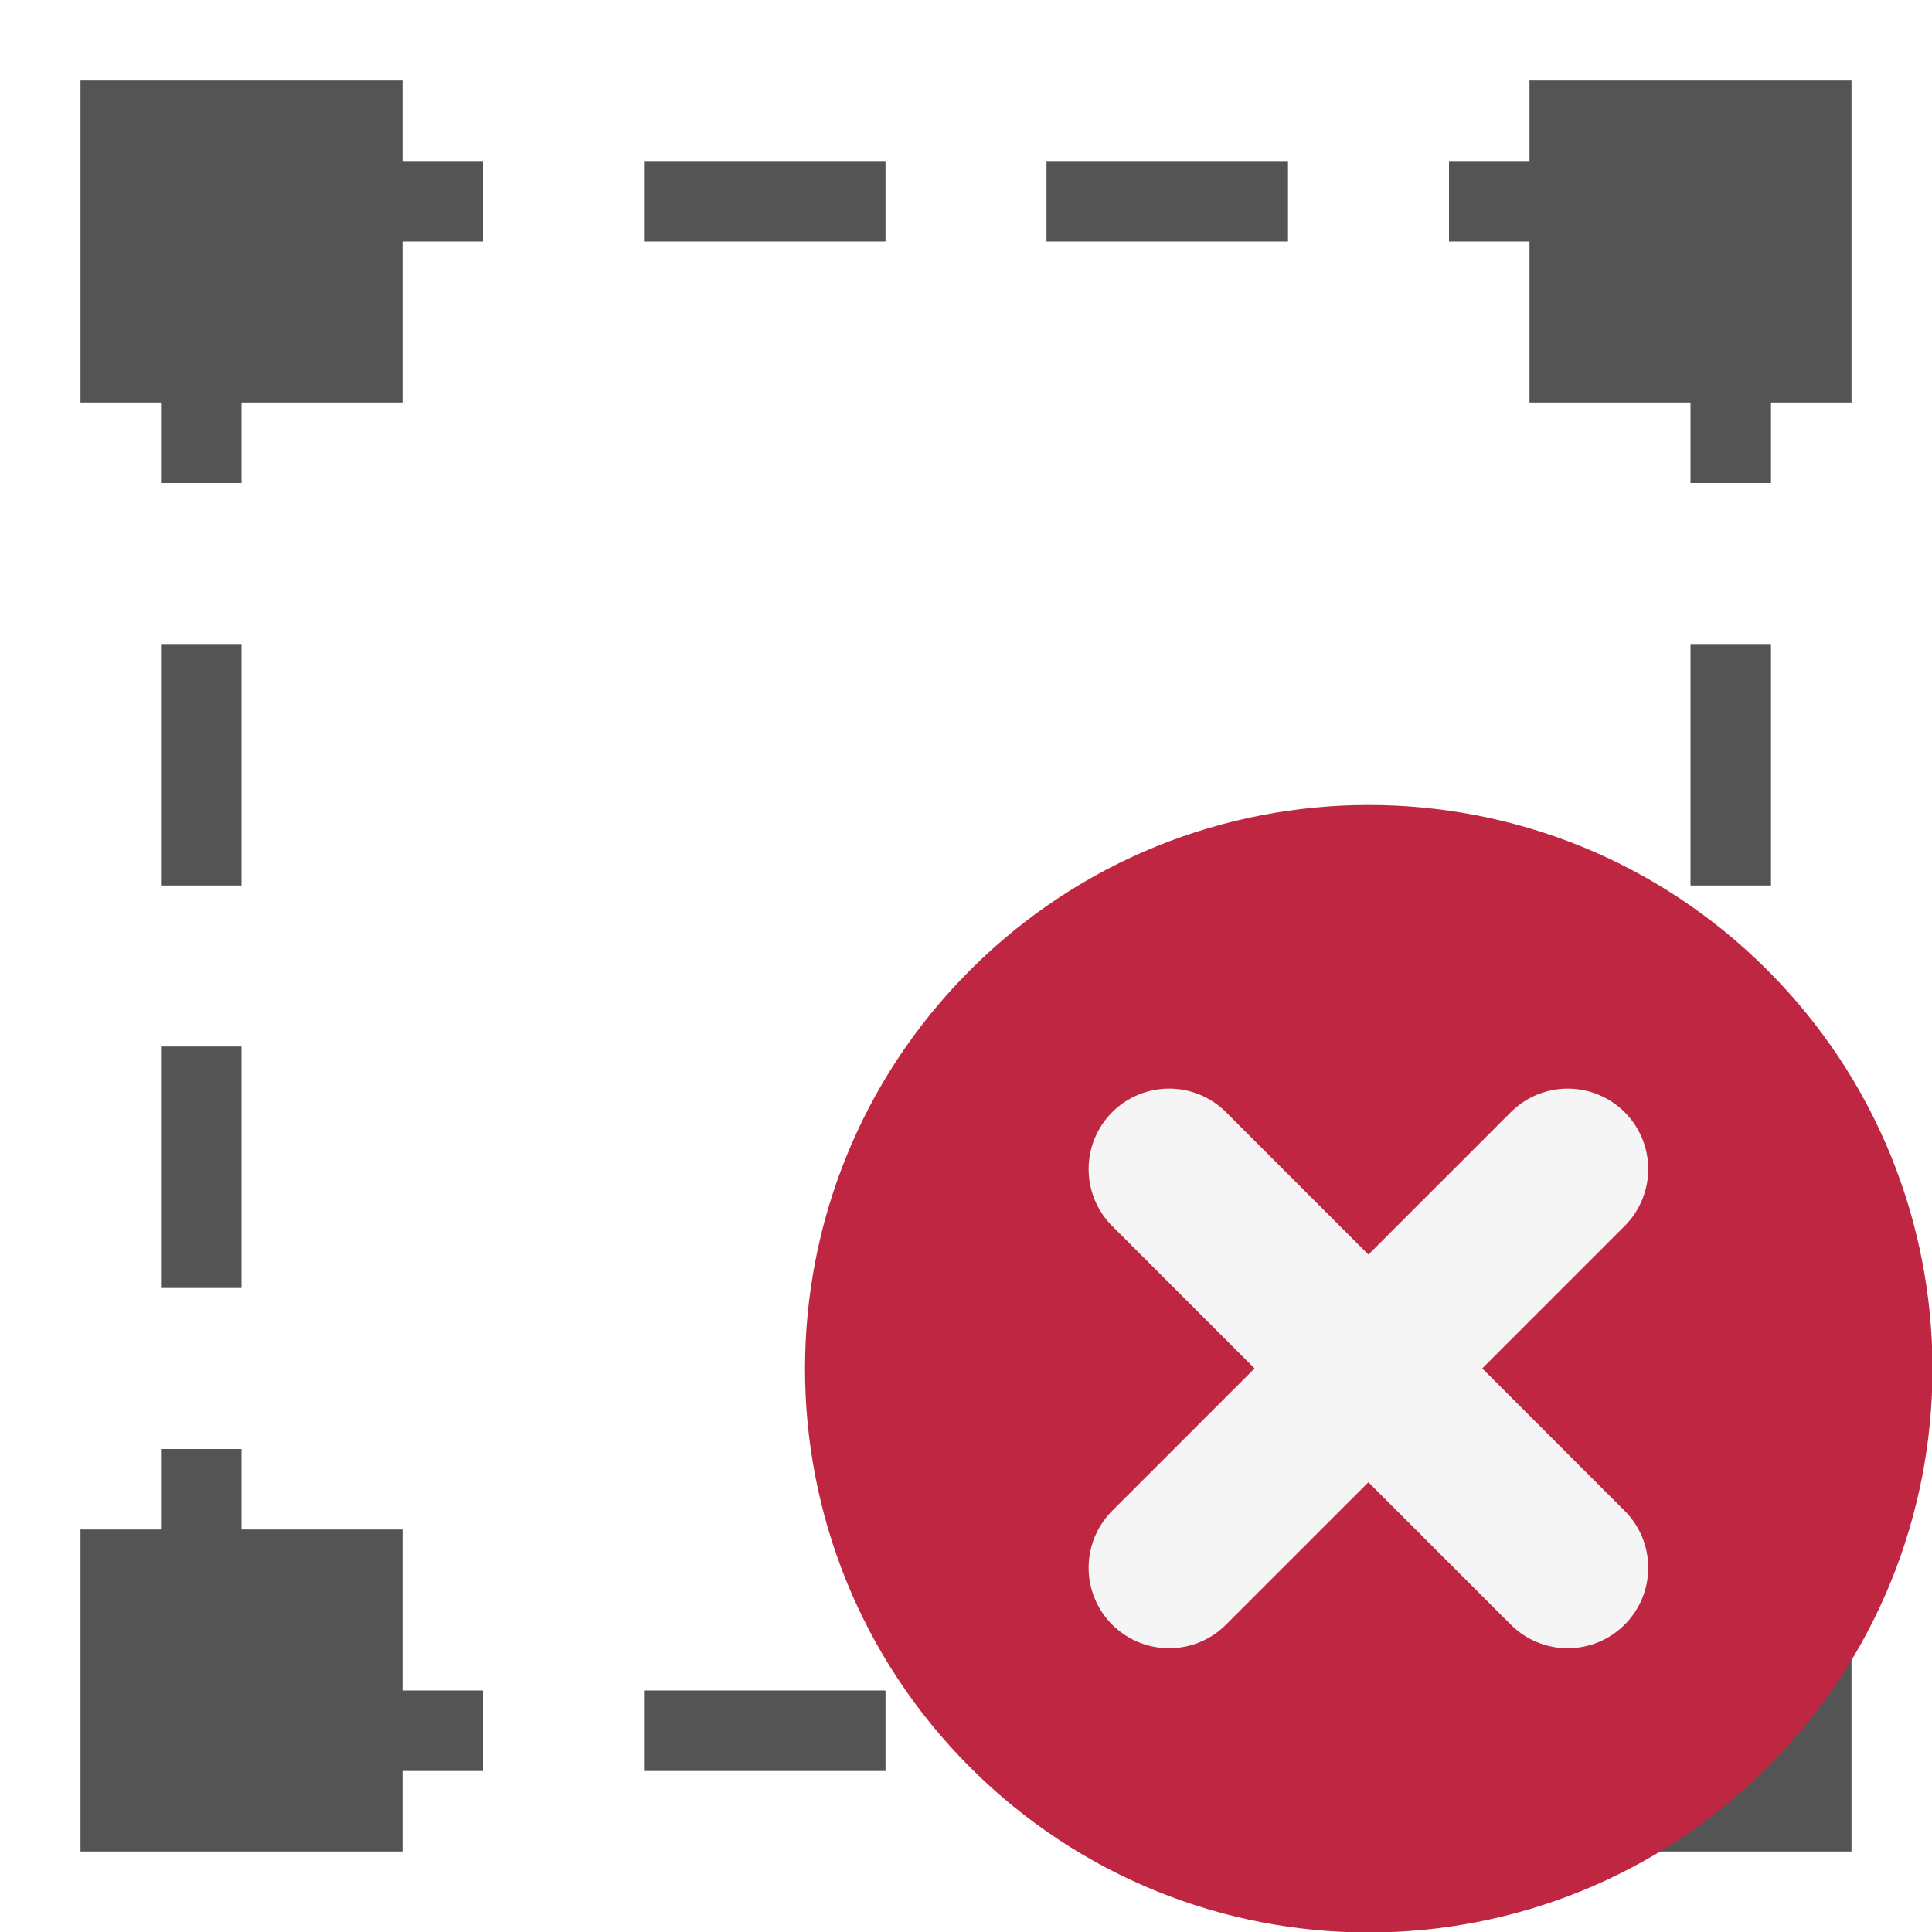
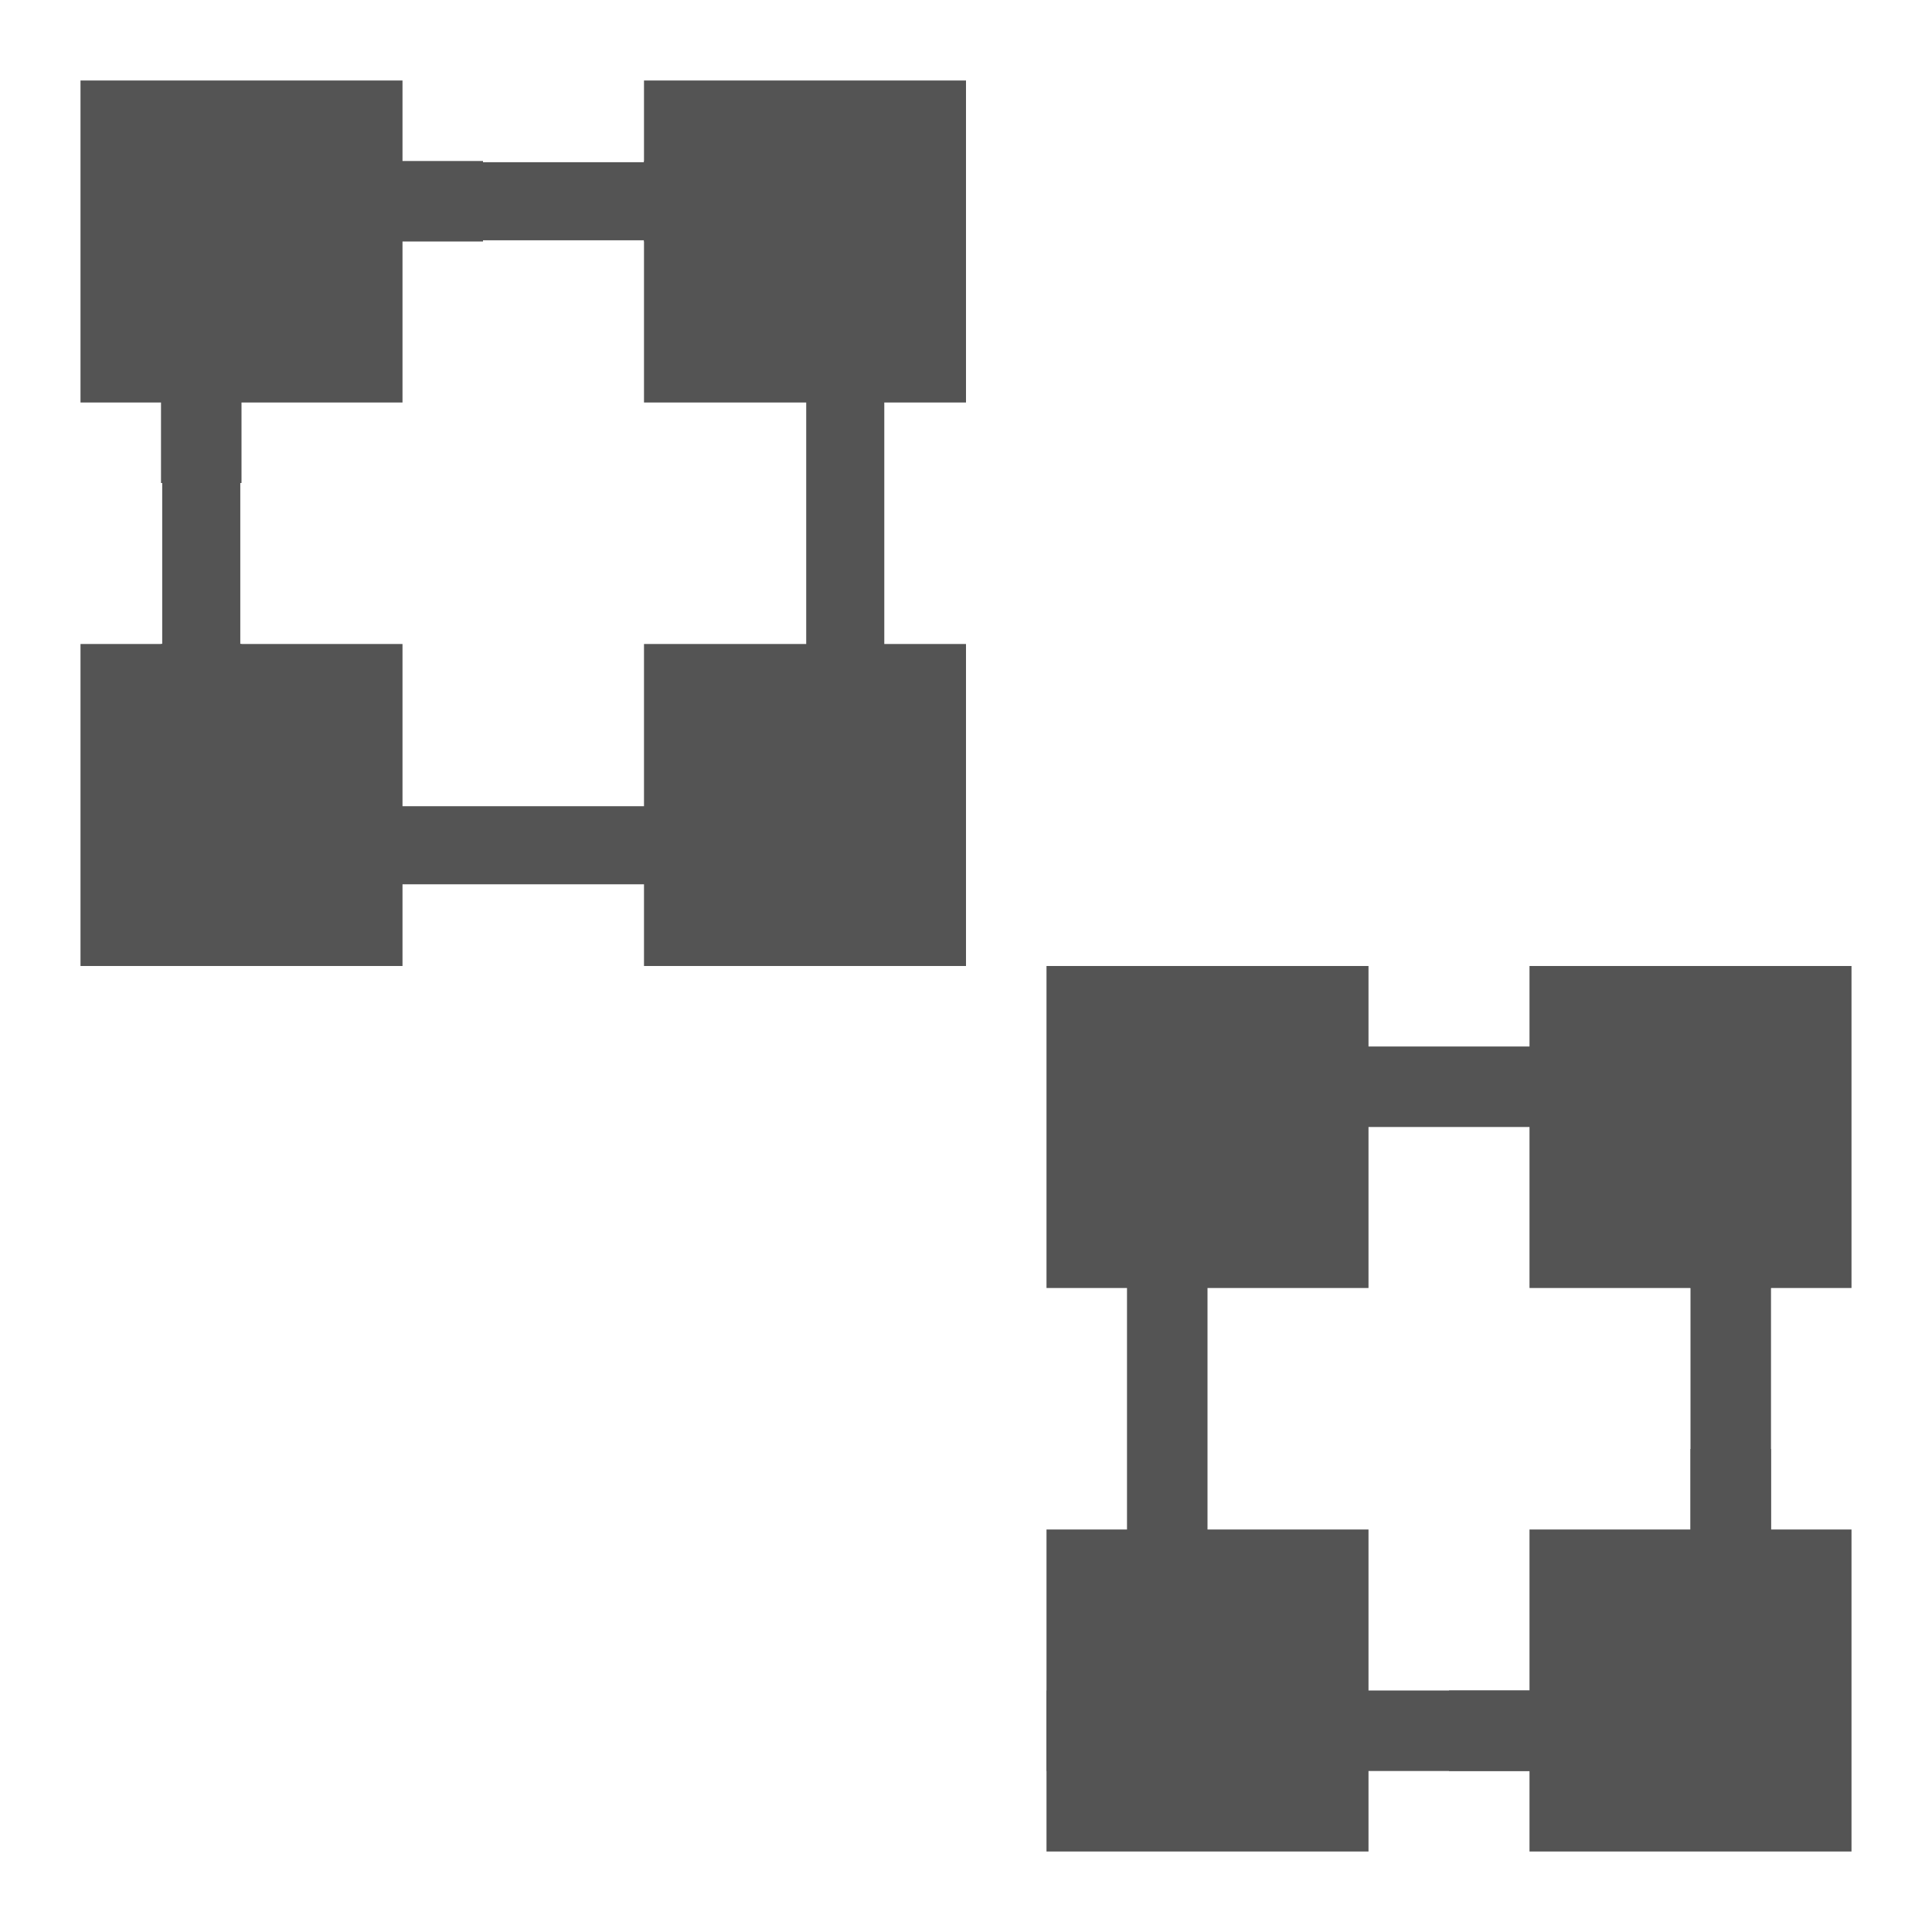
<svg xmlns="http://www.w3.org/2000/svg" id="Слой_1" data-name="Слой 1" viewBox="0 0 24 24" version="1.1">
  <defs id="defs7">
    <style id="style5">.cls-1,.cls-2{fill:none;stroke:#b9b9b9;stroke-linecap:round;stroke-linejoin:round;}.cls-2{stroke-dasharray:5 5;}.cls-3{fill:#545454;}</style>
  </defs>
-   <rect class="cls-3" x="1" y="19" width="4" height="4" id="rect27" style="fill:#545454;stroke-width:1" />
  <rect class="cls-3" x="1" y="1" width="4" height="4" id="rect29" style="fill:#545454;stroke-width:1" />
  <rect class="cls-3" x="19" y="19" width="4" height="4" id="rect31" style="fill:#545454;stroke-width:1" />
-   <rect class="cls-3" x="19" y="1" width="4" height="4" id="rect33" style="fill:#545454;stroke-width:1" />
+   <rect class="cls-3" x="8" y="1" width="4" height="4" id="rect33" style="fill:#545454;stroke-width:1" />
  <path style="fill:none;stroke:#545454;stroke-width:1px;stroke-linecap:butt;stroke-linejoin:miter;stroke-opacity:1" d="M 3,2.5 H 6" id="path14" />
-   <path style="fill:none;stroke:#545454;stroke-width:1px;stroke-linecap:butt;stroke-linejoin:miter;stroke-opacity:1" d="m 18,2.5 h 3" id="path14-8" />
-   <path style="fill:none;stroke:#545454;stroke-width:1px;stroke-linecap:butt;stroke-linejoin:miter;stroke-opacity:1" d="M 2.5,21.5 H 6" id="path14-6" />
  <path style="fill:none;stroke:#545454;stroke-width:1px;stroke-linecap:butt;stroke-linejoin:miter;stroke-opacity:1" d="m 18,21.5 h 3.5" id="path14-8-6" />
-   <path style="fill:none;stroke:#545454;stroke-width:1px;stroke-linecap:butt;stroke-linejoin:miter;stroke-opacity:1" d="M 2.5,3 V 6" id="path14-0" />
-   <path style="fill:none;stroke:#545454;stroke-width:1px;stroke-linecap:butt;stroke-linejoin:miter;stroke-opacity:1" d="m 2.5,18 v 3" id="path14-0-3" />
+   <path style="fill:none;stroke:#545454;stroke-width:1px;stroke-linecap:butt;stroke-linejoin:miter;stroke-opacity:1" d="m 2.5,3 v 3" id="path14-0" />
  <path style="fill:none;stroke:#545454;stroke-width:1px;stroke-linecap:butt;stroke-linejoin:miter;stroke-opacity:1" d="m 21.5,18 v 3" id="path14-0-3-7" />
-   <path style="fill:none;stroke:#545454;stroke-width:1px;stroke-linecap:butt;stroke-linejoin:miter;stroke-opacity:1" d="M 21.5,3 V 6" id="path14-0-3-7-7" />
-   <path style="fill:none;stroke:#545454;stroke-width:1px;stroke-linecap:butt;stroke-linejoin:miter;stroke-opacity:1" d="m 8,21.5 h 3" id="path14-6-3" />
  <path style="fill:none;stroke:#545454;stroke-width:1px;stroke-linecap:butt;stroke-linejoin:miter;stroke-opacity:1" d="m 13,21.5 h 3" id="path14-6-3-2" />
  <path style="fill:none;stroke:#545454;stroke-width:1px;stroke-linecap:butt;stroke-linejoin:miter;stroke-opacity:1" d="m 8,2.5 h 3" id="path14-6-3-8" />
-   <path style="fill:none;stroke:#545454;stroke-width:1px;stroke-linecap:butt;stroke-linejoin:miter;stroke-opacity:1" d="m 13,2.5 h 3" id="path14-6-3-2-3" />
  <path style="fill:none;stroke:#545454;stroke-width:1px;stroke-linecap:butt;stroke-linejoin:miter;stroke-opacity:1" d="M 2.5,8 V 11" id="path14-0-30" />
-   <path style="fill:none;stroke:#545454;stroke-width:1px;stroke-linecap:butt;stroke-linejoin:miter;stroke-opacity:1" d="M 21.5,8 V 11" id="path14-0-3-7-7-4" />
-   <path style="fill:none;stroke:#545454;stroke-width:1px;stroke-linecap:butt;stroke-linejoin:miter;stroke-opacity:1" d="m 2.5,13 v 3" id="path14-0-30-0" />
  <path style="fill:none;stroke:#545454;stroke-width:1px;stroke-linecap:butt;stroke-linejoin:miter;stroke-opacity:1" d="m 21.5,13 v 3" id="path14-0-3-7-7-4-0" />
-   <path class="cls-4" d="m 21.955,21.955 a 7.003,7.003 0 1 1 0,-9.904 7.003,7.003 0 0 1 0,9.904 z" id="path7940" style="fill:#bf2641" />
-   <line class="cls-5" x1="19.475" y1="14.523" x2="14.523" y2="19.475" id="line7942" style="fill:none;stroke:#f5f5f5;stroke-width:2px;stroke-linecap:round;stroke-linejoin:round" />
-   <line class="cls-5" x1="19.475" y1="19.475" x2="14.523" y2="14.523" id="line7944" style="fill:none;stroke:#f5f5f5;stroke-width:2px;stroke-linecap:round;stroke-linejoin:round" />
+   <rect style="fill:none;fill-rule:evenodd;stroke:#545454;stroke-width:0.97;stroke-miterlimit:4;stroke-dasharray:none;stroke-opacity:1" id="rect2613" width="8" height="8" x="2.5" y="2.5" />
+   <rect style="fill:none;fill-rule:evenodd;stroke:#545454;stroke-width:1;stroke-miterlimit:4;stroke-dasharray:none;stroke-opacity:1" id="rect2615" width="7" height="8" x="14.5" y="13.5" />
+   <rect class="cls-3" x="13" y="12" width="4" height="4" id="rect2635" style="fill:#545454;stroke-width:1" />
+   <rect class="cls-3" x="19" y="12" width="4" height="4" id="rect2637" style="fill:#545454;stroke-width:1" />
+   <rect class="cls-3" x="1" y="8" width="4" height="4" id="rect2639" style="fill:#545454;stroke-width:1" />
+   <rect class="cls-3" x="8" y="8" width="4" height="4" id="rect2641" style="fill:#545454;stroke-width:1" />
+   <rect class="cls-3" x="13" y="19" width="4" height="4" id="rect2645" style="fill:#545454;stroke-width:1" />
</svg>
